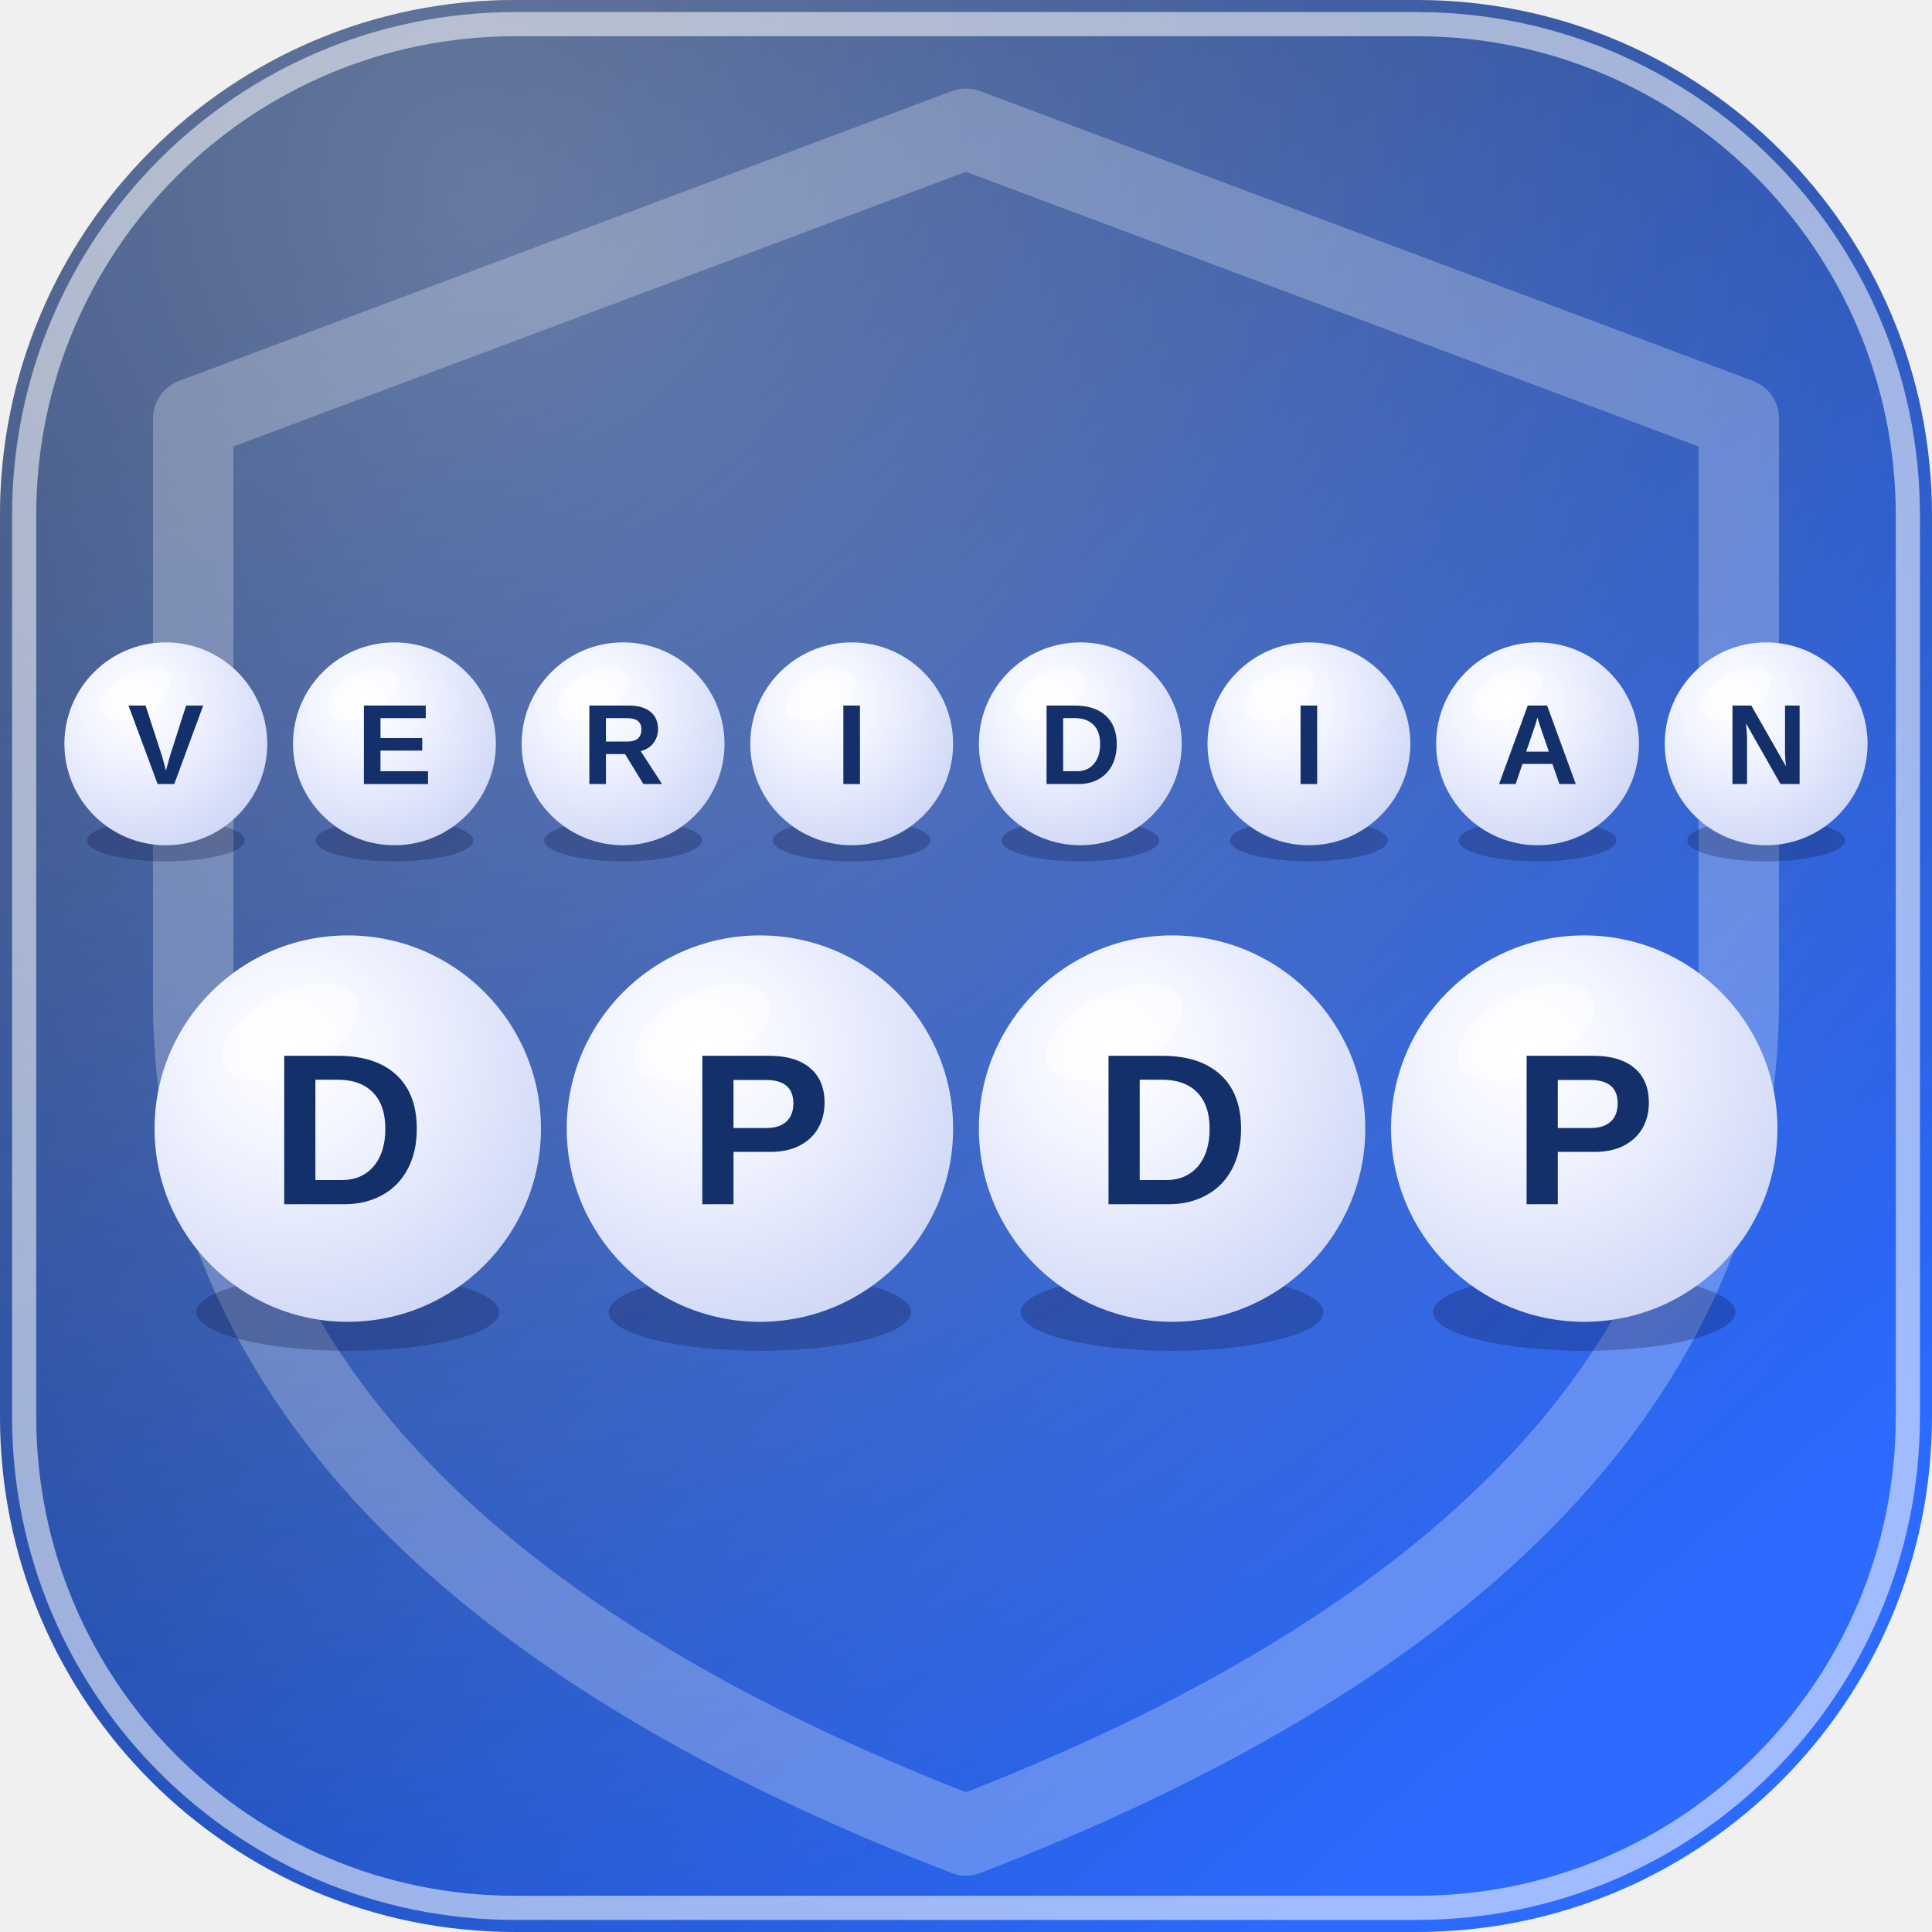
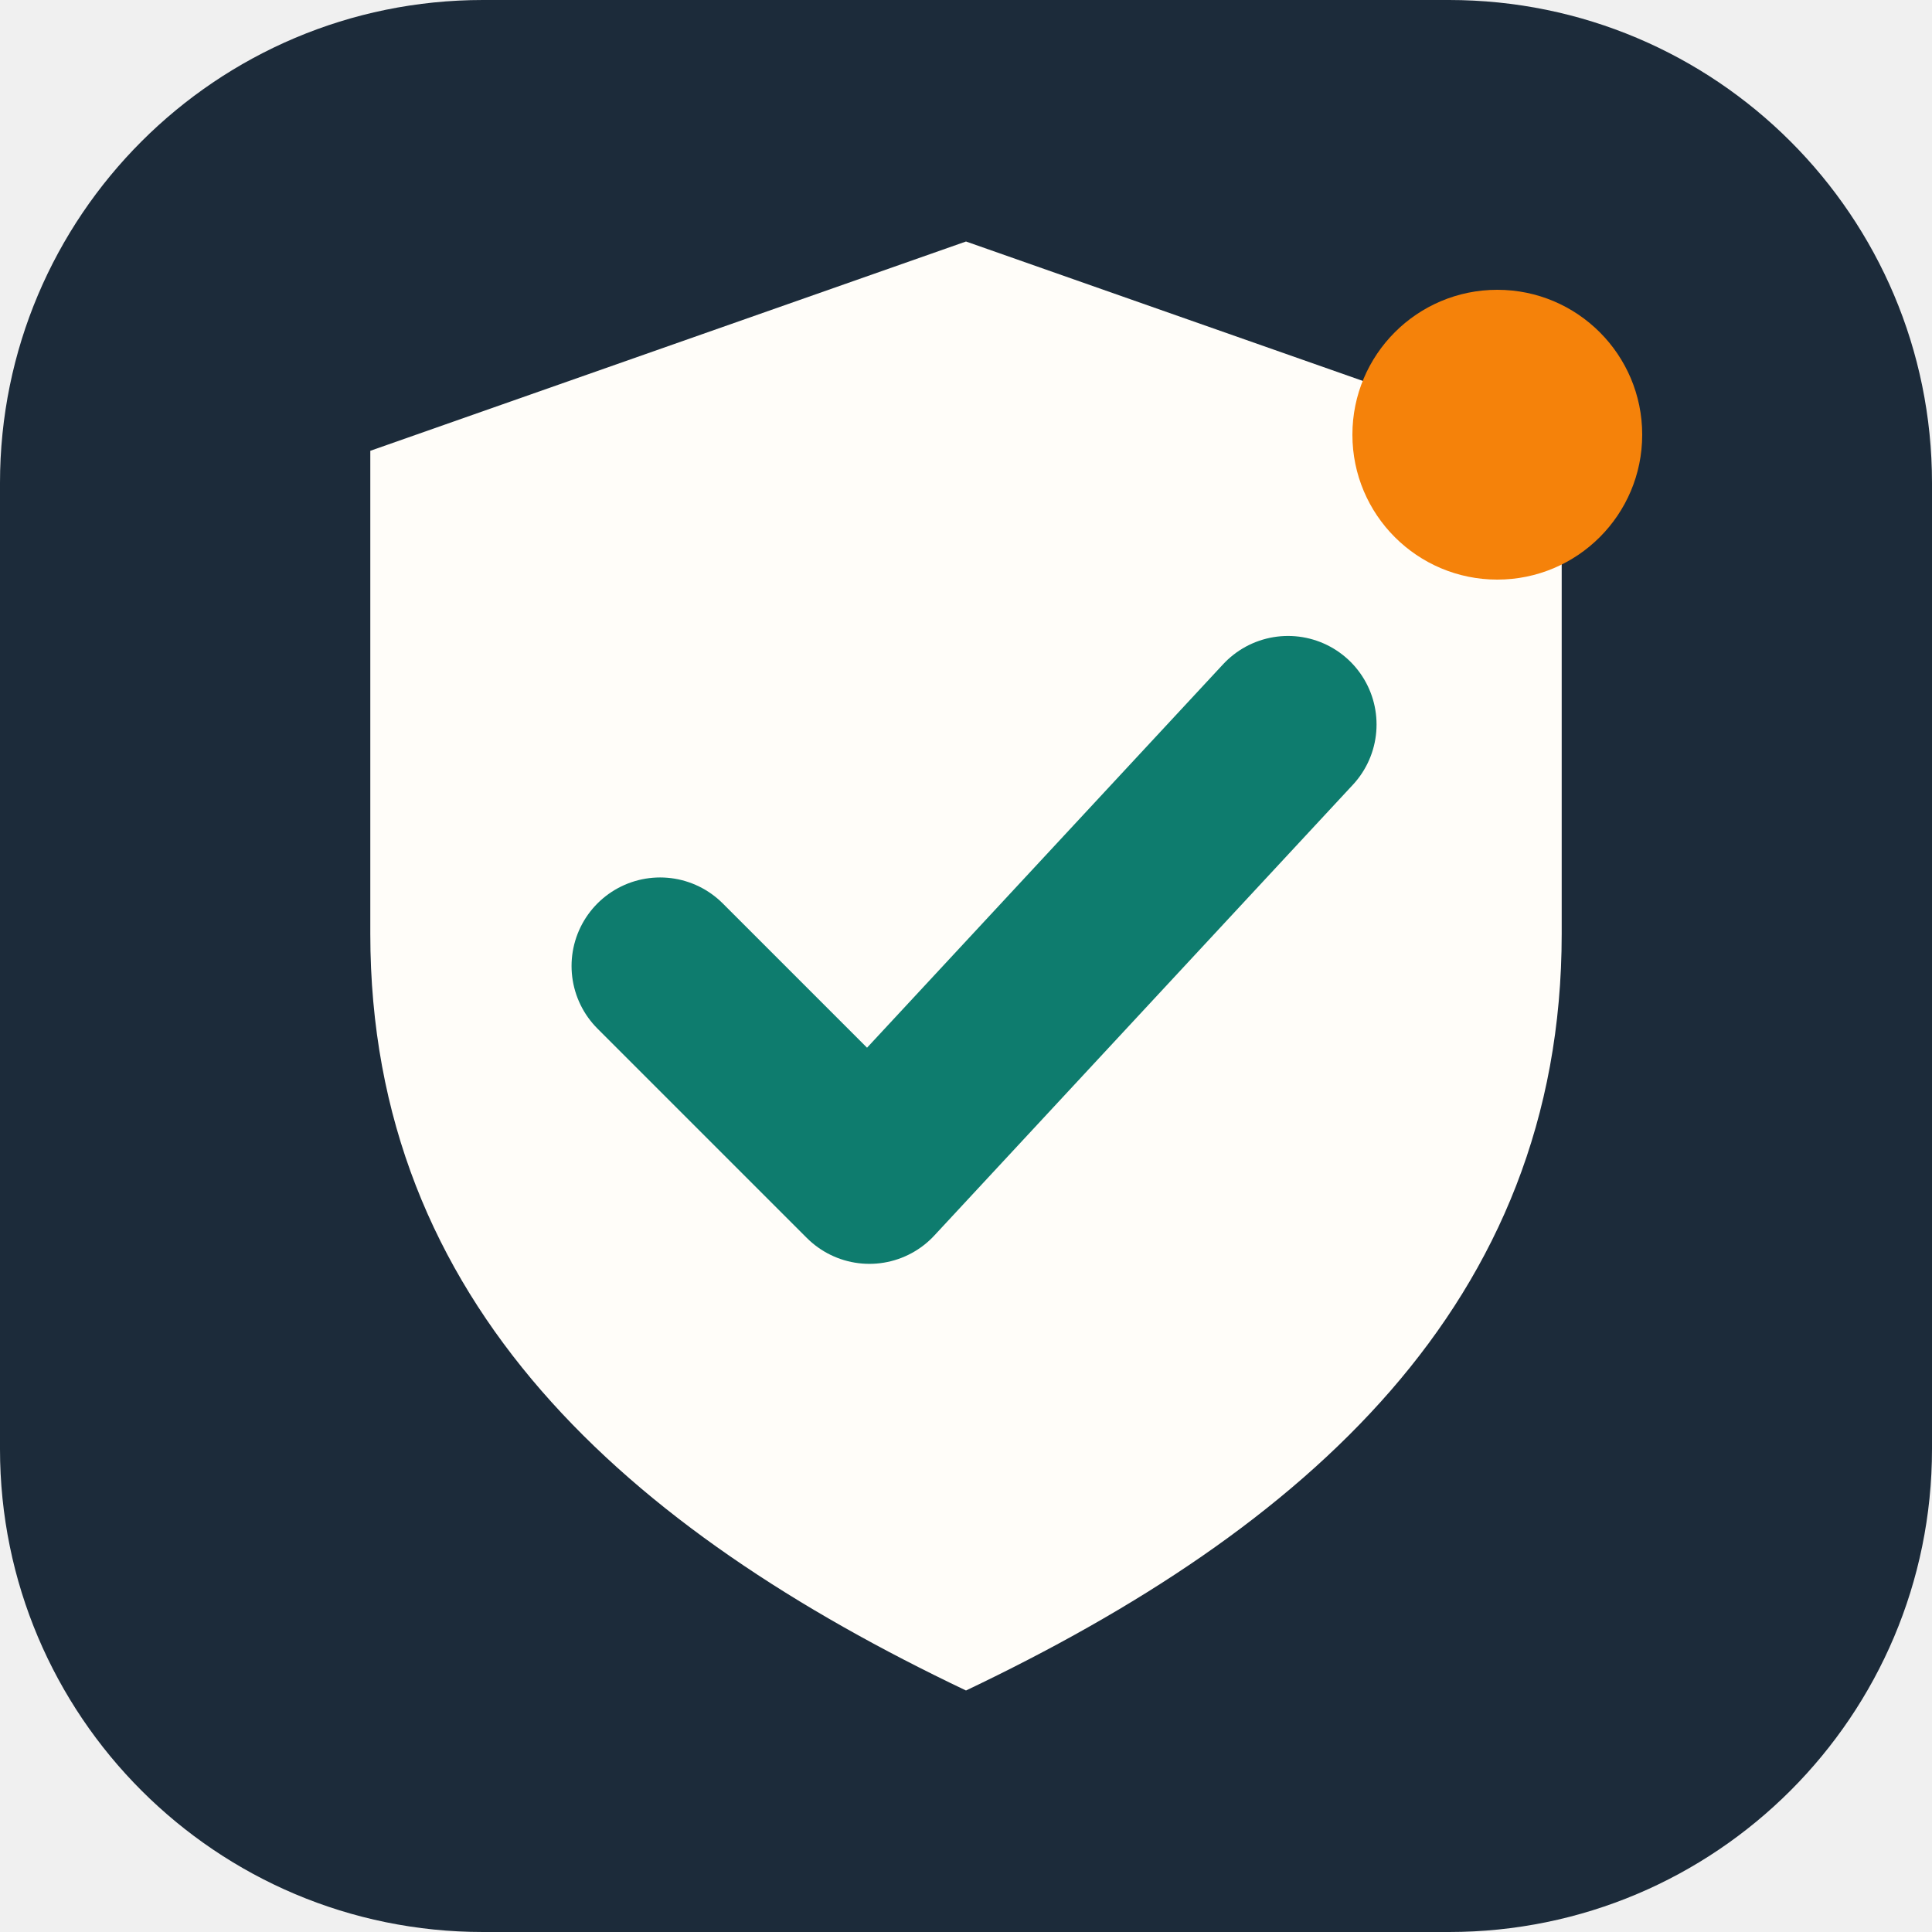
- <svg xmlns="http://www.w3.org/2000/svg" viewBox="0 0 120 120" width="240" height="240">
-   <defs>
-     <linearGradient id="t347" gradientTransform="rotate(50 .5 .5)">
-       <stop offset="0" stop-color="#14306B" />
-       <stop offset="1" stop-color="#2D6BFF" />
-     </linearGradient>
-     <radialGradient id="s347" cx=".25" cy=".1" r=".9">
-       <stop offset="0" stop-color="#FFFFFF" stop-opacity="0.35" />
-       <stop offset="1" stop-color="#FFFFFF" stop-opacity="0" />
-     </radialGradient>
-   </defs>
-   <rect width="120" height="120" rx="32" fill="url(#t347)" />
-   <rect width="120" height="120" rx="32" fill="url(#s347)" />
-   <rect x="1.5" y="1.5" width="117" height="117" rx="30.5" fill="none" stroke="#FFFFFF" stroke-opacity="0.55" stroke-width="1.5" />
-   <g opacity="0.26" stroke-linecap="round" stroke-linejoin="round">
-     <path d="M60 8 L108 26 V62 C108 88 86 104 60 114 C34 104 12 88 12 62 V26 Z" stroke="#FFFFFF" stroke-width="5" fill="none" stroke-linejoin="round" />
-   </g>
-   <defs>
-     <radialGradient id="b335" cx=".35" cy=".3" r=".85">
-       <stop offset="0" stop-color="#FFFFFF" stop-opacity="1" />
-       <stop offset=".28" stop-color="#F4F6FF" />
-       <stop offset="1" stop-color="#C9D2F5" />
-     </radialGradient>
-   </defs>
-   <ellipse cx="10.3" cy="52.2" rx="4.9" ry="1.3" fill="#0B1240" opacity=".28" />
-   <circle cx="10.3" cy="46.2" r="6.3" fill="url(#b335)" />
-   <ellipse cx="8.4" cy="43.1" rx="2.4" ry="1.3" fill="#FFFFFF" opacity=".55" transform="rotate(-28 8.4 43.1)" />
-   <text x="10.3" y="48.7" text-anchor="middle" font-family="'Segoe UI','Helvetica Neue',Arial,sans-serif" font-size="7.1" font-weight="900" fill="#14306B">V</text>
-   <defs>
-     <radialGradient id="b336" cx=".35" cy=".3" r=".85">
-       <stop offset="0" stop-color="#FFFFFF" stop-opacity="1" />
-       <stop offset=".28" stop-color="#F4F6FF" />
-       <stop offset="1" stop-color="#C9D2F5" />
-     </radialGradient>
-   </defs>
-   <ellipse cx="24.5" cy="52.2" rx="4.9" ry="1.3" fill="#0B1240" opacity=".28" />
-   <circle cx="24.5" cy="46.2" r="6.3" fill="url(#b336)" />
-   <ellipse cx="22.6" cy="43.1" rx="2.4" ry="1.3" fill="#FFFFFF" opacity=".55" transform="rotate(-28 22.6 43.1)" />
-   <text x="24.5" y="48.7" text-anchor="middle" font-family="'Segoe UI','Helvetica Neue',Arial,sans-serif" font-size="7.1" font-weight="900" fill="#14306B">E</text>
-   <defs>
-     <radialGradient id="b337" cx=".35" cy=".3" r=".85">
-       <stop offset="0" stop-color="#FFFFFF" stop-opacity="1" />
-       <stop offset=".28" stop-color="#F4F6FF" />
-       <stop offset="1" stop-color="#C9D2F5" />
-     </radialGradient>
-   </defs>
-   <ellipse cx="38.7" cy="52.2" rx="4.9" ry="1.3" fill="#0B1240" opacity=".28" />
-   <circle cx="38.7" cy="46.2" r="6.3" fill="url(#b337)" />
-   <ellipse cx="36.8" cy="43.1" rx="2.4" ry="1.3" fill="#FFFFFF" opacity=".55" transform="rotate(-28 36.8 43.1)" />
-   <text x="38.7" y="48.7" text-anchor="middle" font-family="'Segoe UI','Helvetica Neue',Arial,sans-serif" font-size="7.1" font-weight="900" fill="#14306B">R</text>
-   <defs>
-     <radialGradient id="b338" cx=".35" cy=".3" r=".85">
-       <stop offset="0" stop-color="#FFFFFF" stop-opacity="1" />
-       <stop offset=".28" stop-color="#F4F6FF" />
-       <stop offset="1" stop-color="#C9D2F5" />
-     </radialGradient>
-   </defs>
-   <ellipse cx="52.9" cy="52.2" rx="4.9" ry="1.3" fill="#0B1240" opacity=".28" />
-   <circle cx="52.9" cy="46.2" r="6.3" fill="url(#b338)" />
-   <ellipse cx="51.0" cy="43.1" rx="2.4" ry="1.3" fill="#FFFFFF" opacity=".55" transform="rotate(-28 51.0 43.1)" />
-   <text x="52.9" y="48.7" text-anchor="middle" font-family="'Segoe UI','Helvetica Neue',Arial,sans-serif" font-size="7.1" font-weight="900" fill="#14306B">I</text>
-   <defs>
-     <radialGradient id="b339" cx=".35" cy=".3" r=".85">
-       <stop offset="0" stop-color="#FFFFFF" stop-opacity="1" />
-       <stop offset=".28" stop-color="#F4F6FF" />
-       <stop offset="1" stop-color="#C9D2F5" />
-     </radialGradient>
-   </defs>
-   <ellipse cx="67.1" cy="52.2" rx="4.9" ry="1.3" fill="#0B1240" opacity=".28" />
-   <circle cx="67.1" cy="46.2" r="6.3" fill="url(#b339)" />
-   <ellipse cx="65.2" cy="43.1" rx="2.4" ry="1.3" fill="#FFFFFF" opacity=".55" transform="rotate(-28 65.2 43.1)" />
-   <text x="67.1" y="48.7" text-anchor="middle" font-family="'Segoe UI','Helvetica Neue',Arial,sans-serif" font-size="7.1" font-weight="900" fill="#14306B">D</text>
-   <defs>
-     <radialGradient id="b340" cx=".35" cy=".3" r=".85">
-       <stop offset="0" stop-color="#FFFFFF" stop-opacity="1" />
-       <stop offset=".28" stop-color="#F4F6FF" />
-       <stop offset="1" stop-color="#C9D2F5" />
-     </radialGradient>
-   </defs>
-   <ellipse cx="81.3" cy="52.2" rx="4.9" ry="1.3" fill="#0B1240" opacity=".28" />
-   <circle cx="81.3" cy="46.2" r="6.3" fill="url(#b340)" />
-   <ellipse cx="79.4" cy="43.1" rx="2.4" ry="1.3" fill="#FFFFFF" opacity=".55" transform="rotate(-28 79.4 43.1)" />
-   <text x="81.3" y="48.7" text-anchor="middle" font-family="'Segoe UI','Helvetica Neue',Arial,sans-serif" font-size="7.1" font-weight="900" fill="#14306B">I</text>
-   <defs>
-     <radialGradient id="b341" cx=".35" cy=".3" r=".85">
-       <stop offset="0" stop-color="#FFFFFF" stop-opacity="1" />
-       <stop offset=".28" stop-color="#F4F6FF" />
-       <stop offset="1" stop-color="#C9D2F5" />
-     </radialGradient>
-   </defs>
-   <ellipse cx="95.5" cy="52.2" rx="4.9" ry="1.3" fill="#0B1240" opacity=".28" />
-   <circle cx="95.5" cy="46.2" r="6.3" fill="url(#b341)" />
-   <ellipse cx="93.6" cy="43.1" rx="2.4" ry="1.3" fill="#FFFFFF" opacity=".55" transform="rotate(-28 93.6 43.1)" />
-   <text x="95.5" y="48.7" text-anchor="middle" font-family="'Segoe UI','Helvetica Neue',Arial,sans-serif" font-size="7.1" font-weight="900" fill="#14306B">A</text>
-   <defs>
-     <radialGradient id="b342" cx=".35" cy=".3" r=".85">
-       <stop offset="0" stop-color="#FFFFFF" stop-opacity="1" />
-       <stop offset=".28" stop-color="#F4F6FF" />
-       <stop offset="1" stop-color="#C9D2F5" />
-     </radialGradient>
-   </defs>
-   <ellipse cx="109.7" cy="52.2" rx="4.9" ry="1.3" fill="#0B1240" opacity=".28" />
-   <circle cx="109.7" cy="46.2" r="6.3" fill="url(#b342)" />
-   <ellipse cx="107.8" cy="43.1" rx="2.4" ry="1.3" fill="#FFFFFF" opacity=".55" transform="rotate(-28 107.8 43.1)" />
-   <text x="109.7" y="48.7" text-anchor="middle" font-family="'Segoe UI','Helvetica Neue',Arial,sans-serif" font-size="7.1" font-weight="900" fill="#14306B">N</text>
-   <defs>
-     <radialGradient id="b343" cx=".35" cy=".3" r=".85">
-       <stop offset="0" stop-color="#FFFFFF" stop-opacity="1" />
-       <stop offset=".28" stop-color="#F4F6FF" />
-       <stop offset="1" stop-color="#C9D2F5" />
-     </radialGradient>
-   </defs>
-   <ellipse cx="21.6" cy="81.5" rx="9.4" ry="2.4" fill="#0B1240" opacity=".28" />
-   <circle cx="21.6" cy="70.1" r="12.0" fill="url(#b343)" />
-   <ellipse cx="18.0" cy="64.1" rx="4.6" ry="2.4" fill="#FFFFFF" opacity=".55" transform="rotate(-28 18.0 64.1)" />
-   <text x="21.6" y="74.8" text-anchor="middle" font-family="'Segoe UI','Helvetica Neue',Arial,sans-serif" font-size="13.4" font-weight="900" fill="#14306B">D</text>
-   <defs>
-     <radialGradient id="b344" cx=".35" cy=".3" r=".85">
-       <stop offset="0" stop-color="#FFFFFF" stop-opacity="1" />
-       <stop offset=".28" stop-color="#F4F6FF" />
-       <stop offset="1" stop-color="#C9D2F5" />
-     </radialGradient>
-   </defs>
-   <ellipse cx="47.2" cy="81.5" rx="9.4" ry="2.4" fill="#0B1240" opacity=".28" />
-   <circle cx="47.2" cy="70.1" r="12.0" fill="url(#b344)" />
-   <ellipse cx="43.6" cy="64.1" rx="4.6" ry="2.4" fill="#FFFFFF" opacity=".55" transform="rotate(-28 43.6 64.1)" />
-   <text x="47.2" y="74.8" text-anchor="middle" font-family="'Segoe UI','Helvetica Neue',Arial,sans-serif" font-size="13.4" font-weight="900" fill="#14306B">P</text>
-   <defs>
-     <radialGradient id="b345" cx=".35" cy=".3" r=".85">
-       <stop offset="0" stop-color="#FFFFFF" stop-opacity="1" />
-       <stop offset=".28" stop-color="#F4F6FF" />
-       <stop offset="1" stop-color="#C9D2F5" />
-     </radialGradient>
-   </defs>
-   <ellipse cx="72.8" cy="81.5" rx="9.4" ry="2.4" fill="#0B1240" opacity=".28" />
-   <circle cx="72.8" cy="70.1" r="12.0" fill="url(#b345)" />
-   <ellipse cx="69.2" cy="64.1" rx="4.6" ry="2.4" fill="#FFFFFF" opacity=".55" transform="rotate(-28 69.2 64.1)" />
-   <text x="72.8" y="74.8" text-anchor="middle" font-family="'Segoe UI','Helvetica Neue',Arial,sans-serif" font-size="13.4" font-weight="900" fill="#14306B">D</text>
-   <defs>
-     <radialGradient id="b346" cx=".35" cy=".3" r=".85">
-       <stop offset="0" stop-color="#FFFFFF" stop-opacity="1" />
-       <stop offset=".28" stop-color="#F4F6FF" />
-       <stop offset="1" stop-color="#C9D2F5" />
-     </radialGradient>
-   </defs>
-   <ellipse cx="98.4" cy="81.5" rx="9.4" ry="2.4" fill="#0B1240" opacity=".28" />
-   <circle cx="98.4" cy="70.1" r="12.0" fill="url(#b346)" />
-   <ellipse cx="94.8" cy="64.1" rx="4.6" ry="2.4" fill="#FFFFFF" opacity=".55" transform="rotate(-28 94.8 64.1)" />
-   <text x="98.4" y="74.8" text-anchor="middle" font-family="'Segoe UI','Helvetica Neue',Arial,sans-serif" font-size="13.4" font-weight="900" fill="#14306B">P</text>
+ <svg xmlns="http://www.w3.org/2000/svg" viewBox="0 0 120 120" width="512" height="512">
+   <rect width="120" height="120" rx="30" fill="#1C2B3A" />
+   <path d="M60 15 L97 28 V58 C97 81 81 95 60 105 C39 95 23 81 23 58 V28 Z" fill="#FFFDF9" />
+   <path d="M41 60 L54 73 L80 45" fill="none" stroke="#0E7C6E" stroke-width="11" stroke-linecap="round" stroke-linejoin="round" />
+   <circle cx="93" cy="27" r="9" fill="#F5820A" />
</svg>
